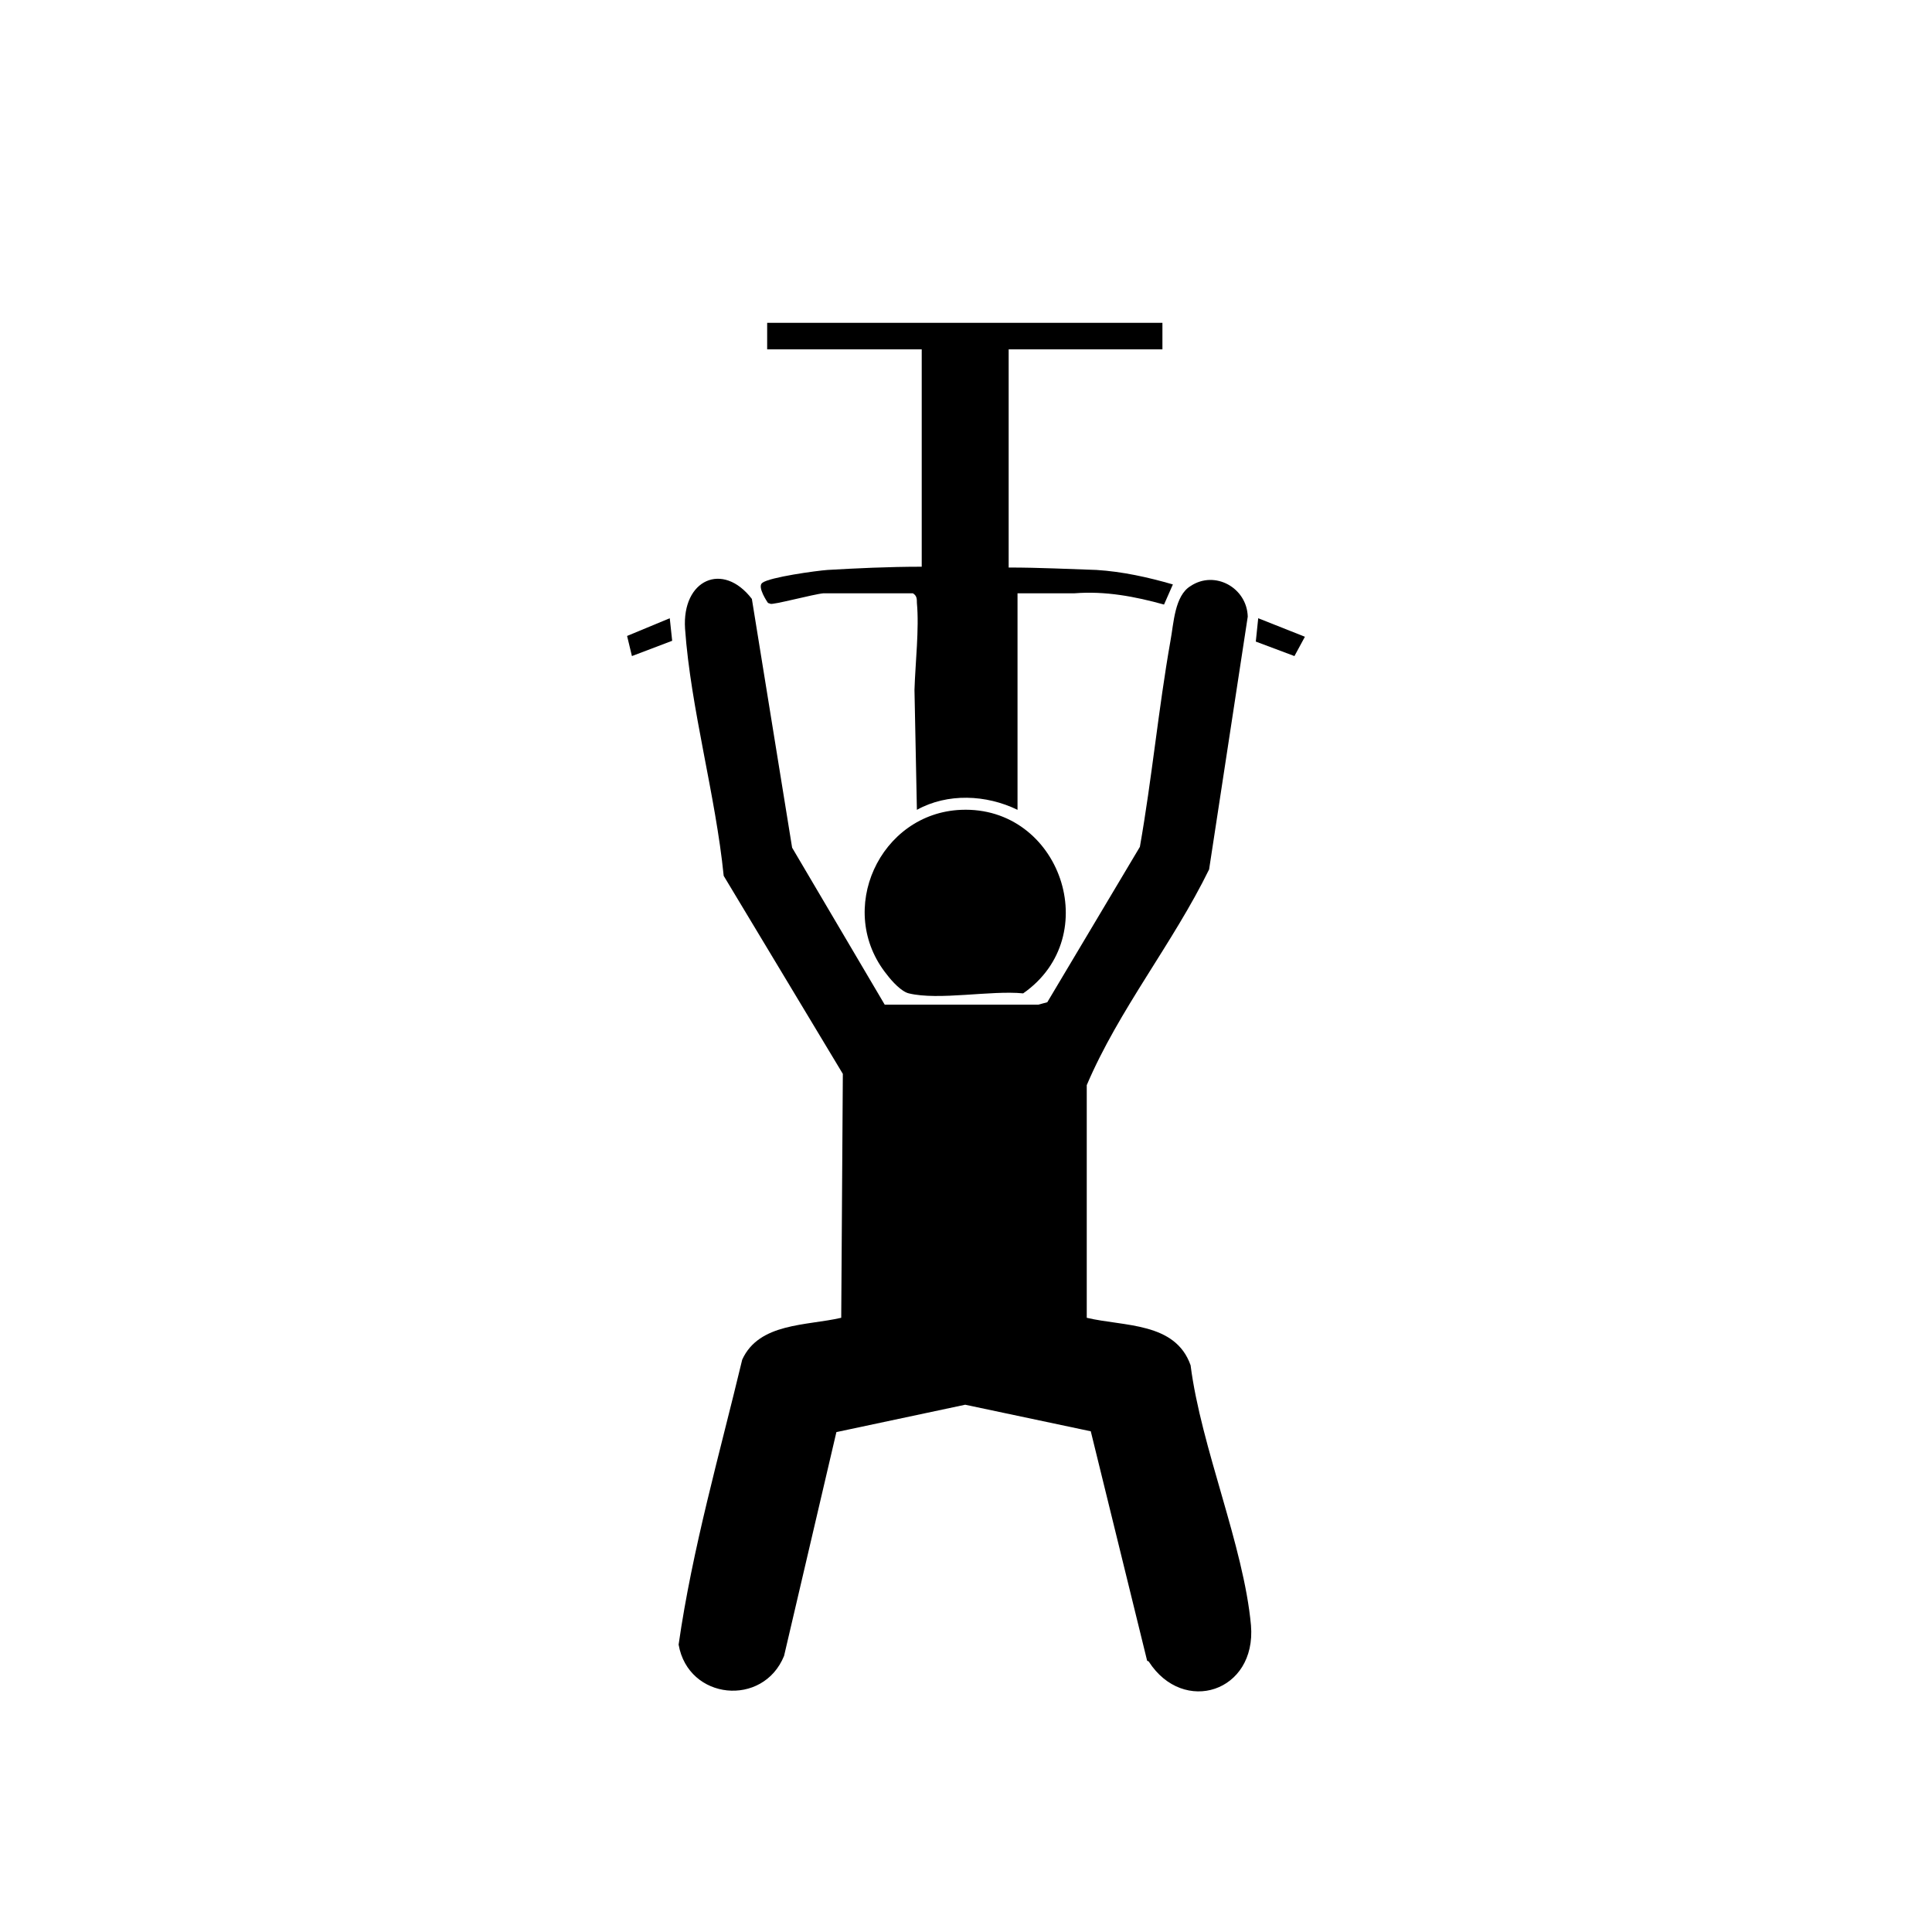
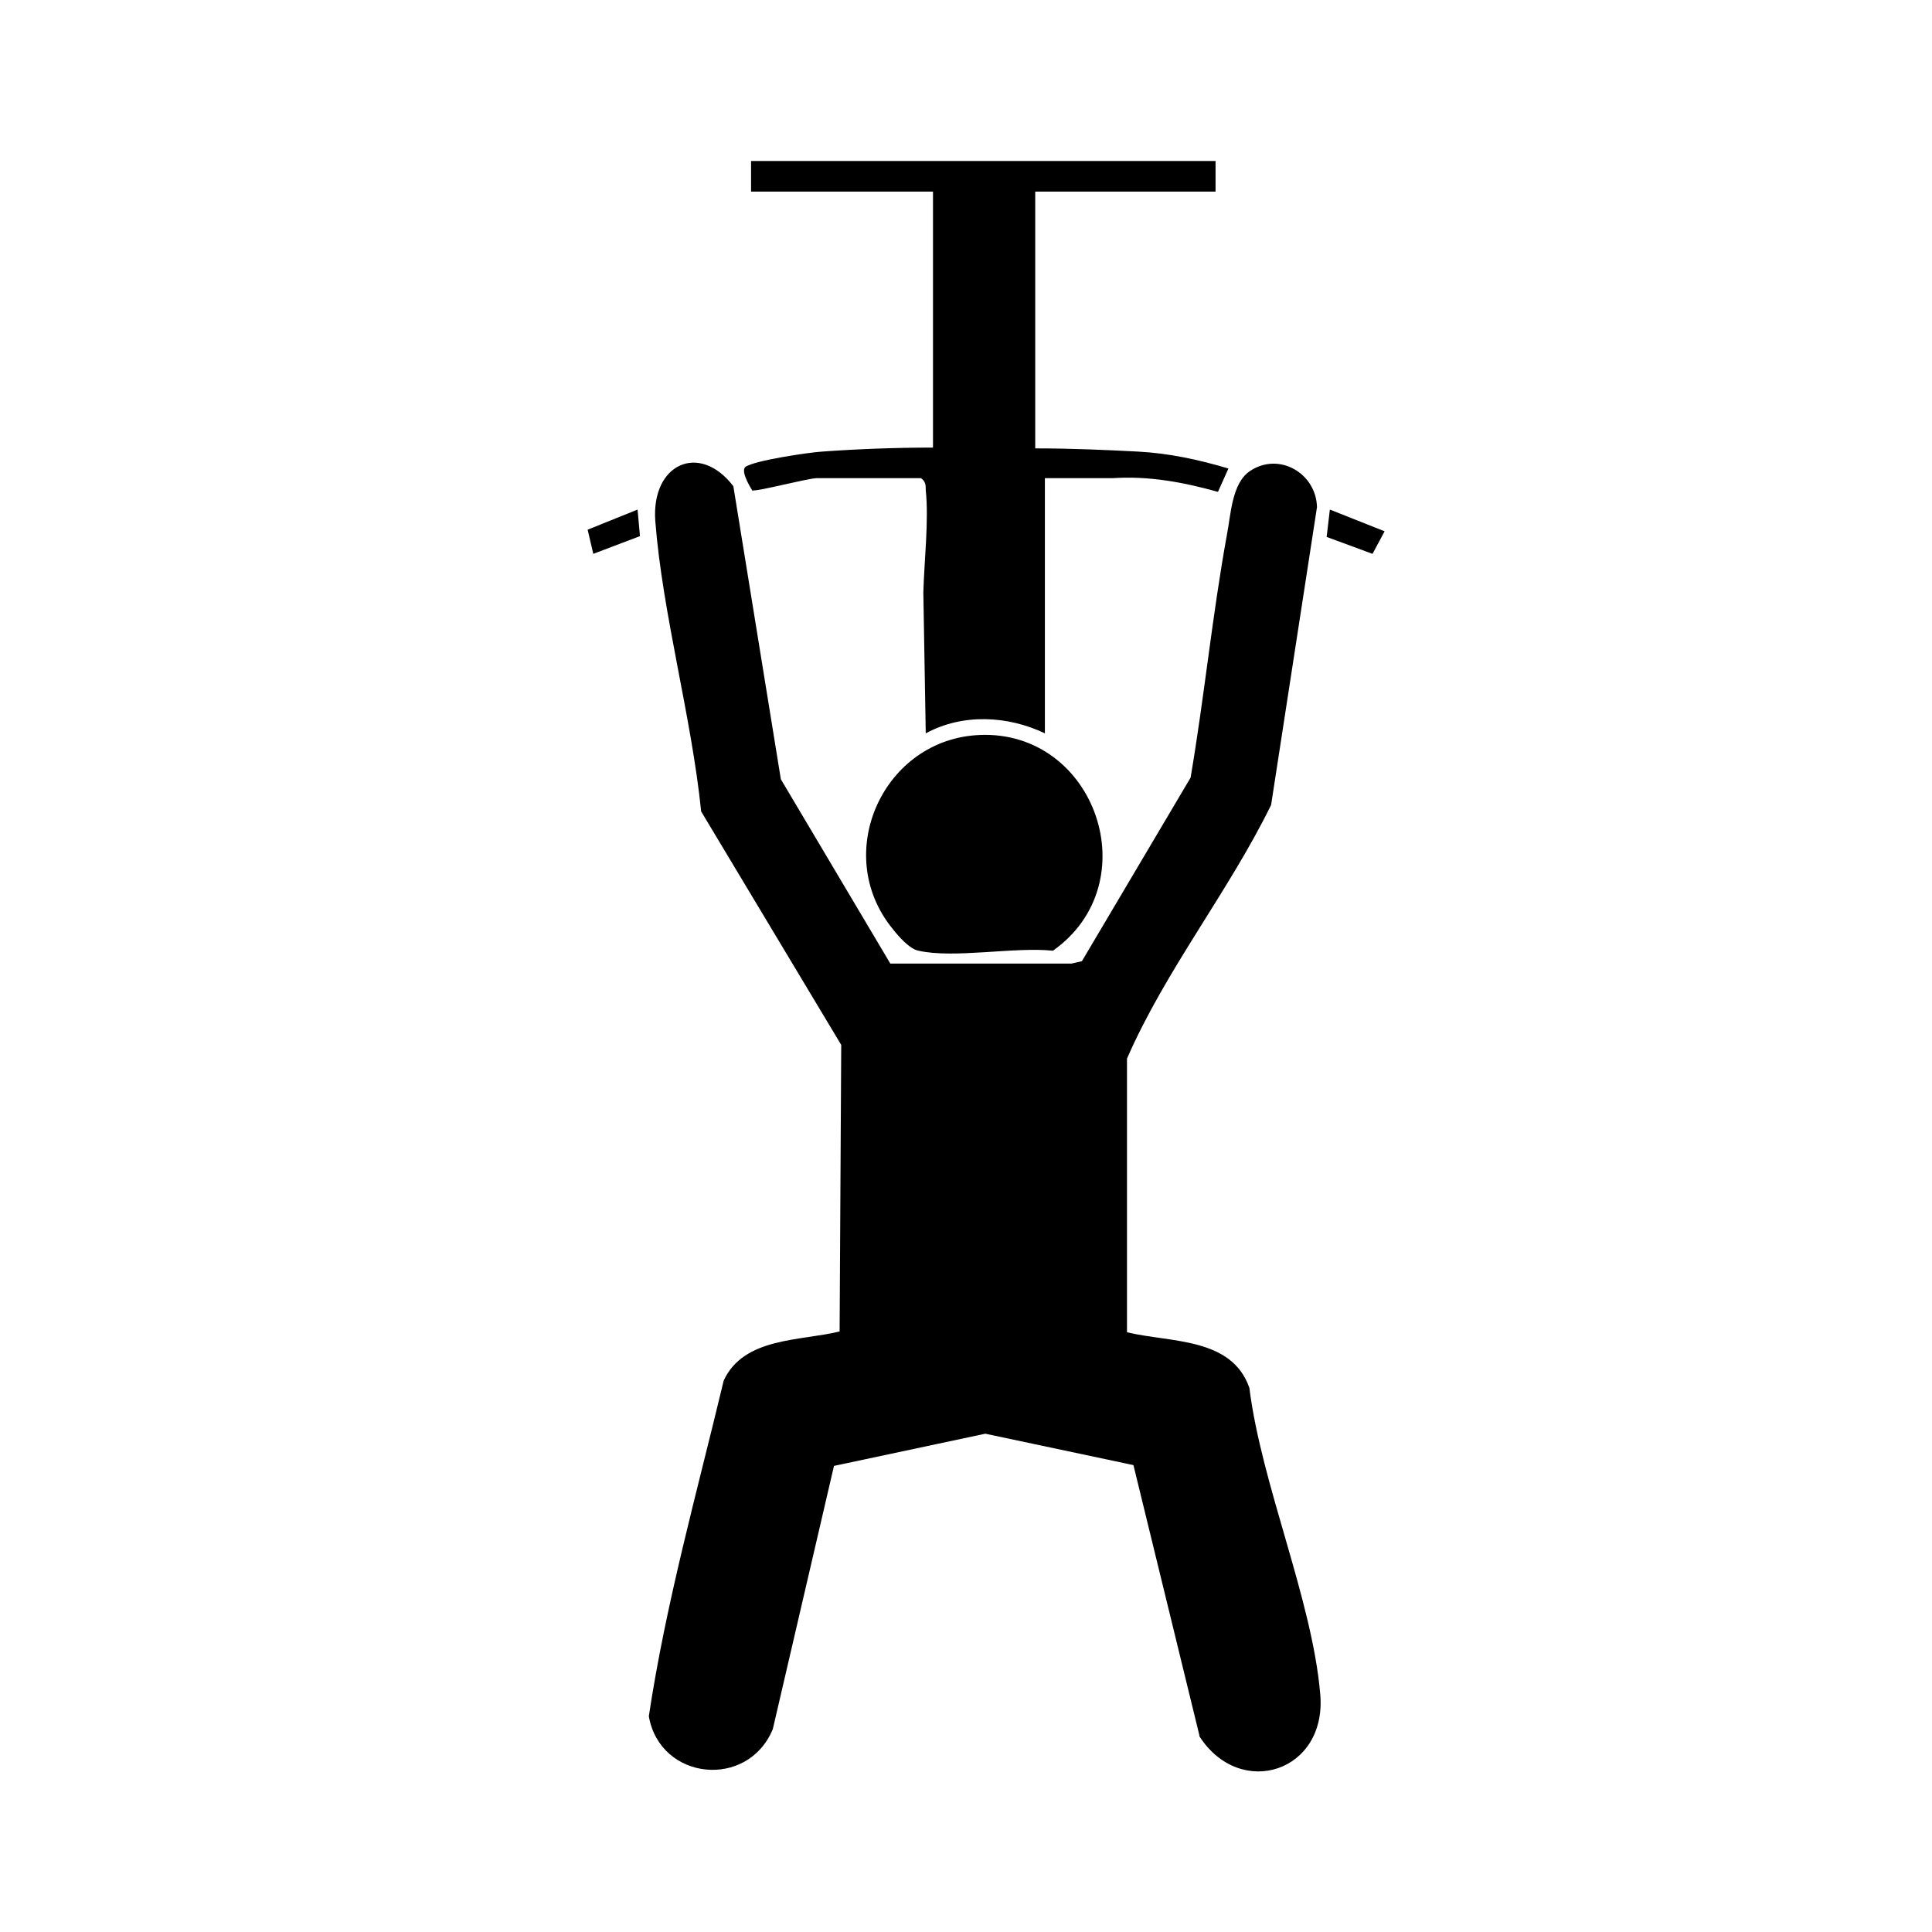
<svg xmlns="http://www.w3.org/2000/svg" id="Layer_1" version="1.1" viewBox="0 0 24 24">
-   <polygon points="8.32 7.68 8.35 7.96 7.85 8.15 7.79 7.9 8.32 7.68" />
-   <path d="M11.94,10.06c1.23-.05,1.79,1.57.77,2.28-.4-.04-1.05.09-1.42,0-.09-.02-.21-.15-.27-.23-.65-.8-.09-2.01.92-2.05Z" />
-   <path d="M9.54,7.49s-.14-.2-.07-.25c.09-.07.67-.15.81-.16.35-.02.75-.04,1.17-.04v-2.7h-1.92v-.33h4.91v.33h-1.91v2.71c.39,0,.76.02,1.09.03.32.02.64.09.95.18l-.11.25c-.36-.1-.73-.17-1.11-.14h-.71v2.69c-.39-.19-.87-.21-1.25,0l-.03-1.49c.01-.33.06-.76.03-1.08,0-.05,0-.09-.05-.12h-.7c-.14,0-.28,0-.41,0-.12.01-.64.15-.66.13Z" />
-   <path d="M14.25,20.63l-.7-2.85-1.56-.33-1.6.34-.65,2.78c-.26.64-1.19.55-1.31-.14.17-1.19.51-2.37.79-3.54.21-.46.8-.42,1.23-.52l.02-3.03-1.48-2.46c-.1-1-.41-2.08-.48-3.07-.04-.61.47-.84.83-.37l.5,3.09,1.15,1.95h1.91s.11-.03.11-.03l1.15-1.93c.15-.85.23-1.71.38-2.56.04-.21.05-.56.25-.68.3-.2.7.02.71.38l-.48,3.14c-.45.92-1.12,1.74-1.52,2.68v2.89c.46.11,1.1.05,1.29.59.13,1.02.66,2.24.75,3.23.07.83-.84,1.12-1.27.45Z" />
-   <polygon points="15.6 7.97 15.63 7.68 16.21 7.91 16.08 8.15 15.6 7.97" />
+   <polygon points="7.92 6.33 7.95 6.66 7.37 6.88 7.3 6.58 7.92 6.33" />
+   <path d="M12.17,9.13c1.44-.06,2.1,1.84.91,2.68-.48-.05-1.23.1-1.67,0-.11-.02-.25-.18-.32-.27-.77-.94-.11-2.37,1.09-2.41Z" />
+   <path d="M9.35,6.1s-.16-.24-.09-.3c.11-.08.79-.18.95-.19.41-.03.89-.05,1.38-.05v-3.18h-2.26v-.38h5.77v.38h-2.24v3.19c.46,0,.9.02,1.28.04.38.02.75.1,1.12.21l-.13.29c-.43-.12-.86-.2-1.31-.17h-.84v3.17c-.46-.22-1.02-.25-1.48,0l-.03-1.75c.01-.38.07-.9.03-1.27,0-.06,0-.11-.06-.15h-.82c-.16,0-.32,0-.48,0-.14.01-.75.17-.78.15Z" />
+   <path d="M14.9,21.56l-.82-3.36-1.84-.39-1.88.4-.76,3.27c-.31.75-1.4.64-1.54-.16.21-1.4.6-2.79.93-4.17.25-.54.95-.49,1.44-.61l.02-3.56-1.74-2.9c-.12-1.18-.48-2.45-.57-3.61-.05-.71.55-.98.97-.43l.59,3.64,1.36,2.29h2.25s.13-.03.13-.03l1.35-2.28c.17-1,.27-2.02.45-3.01.05-.25.06-.65.29-.8.36-.24.82.03.83.45l-.57,3.7c-.53,1.08-1.31,2.05-1.79,3.15v3.4c.54.13,1.3.06,1.52.69.15,1.2.78,2.63.88,3.8.09.97-.99,1.32-1.5.53Z" />
+   <polygon points="16.48 6.67 16.52 6.33 17.2 6.6 17.05 6.88 16.48 6.67" />
</svg>
